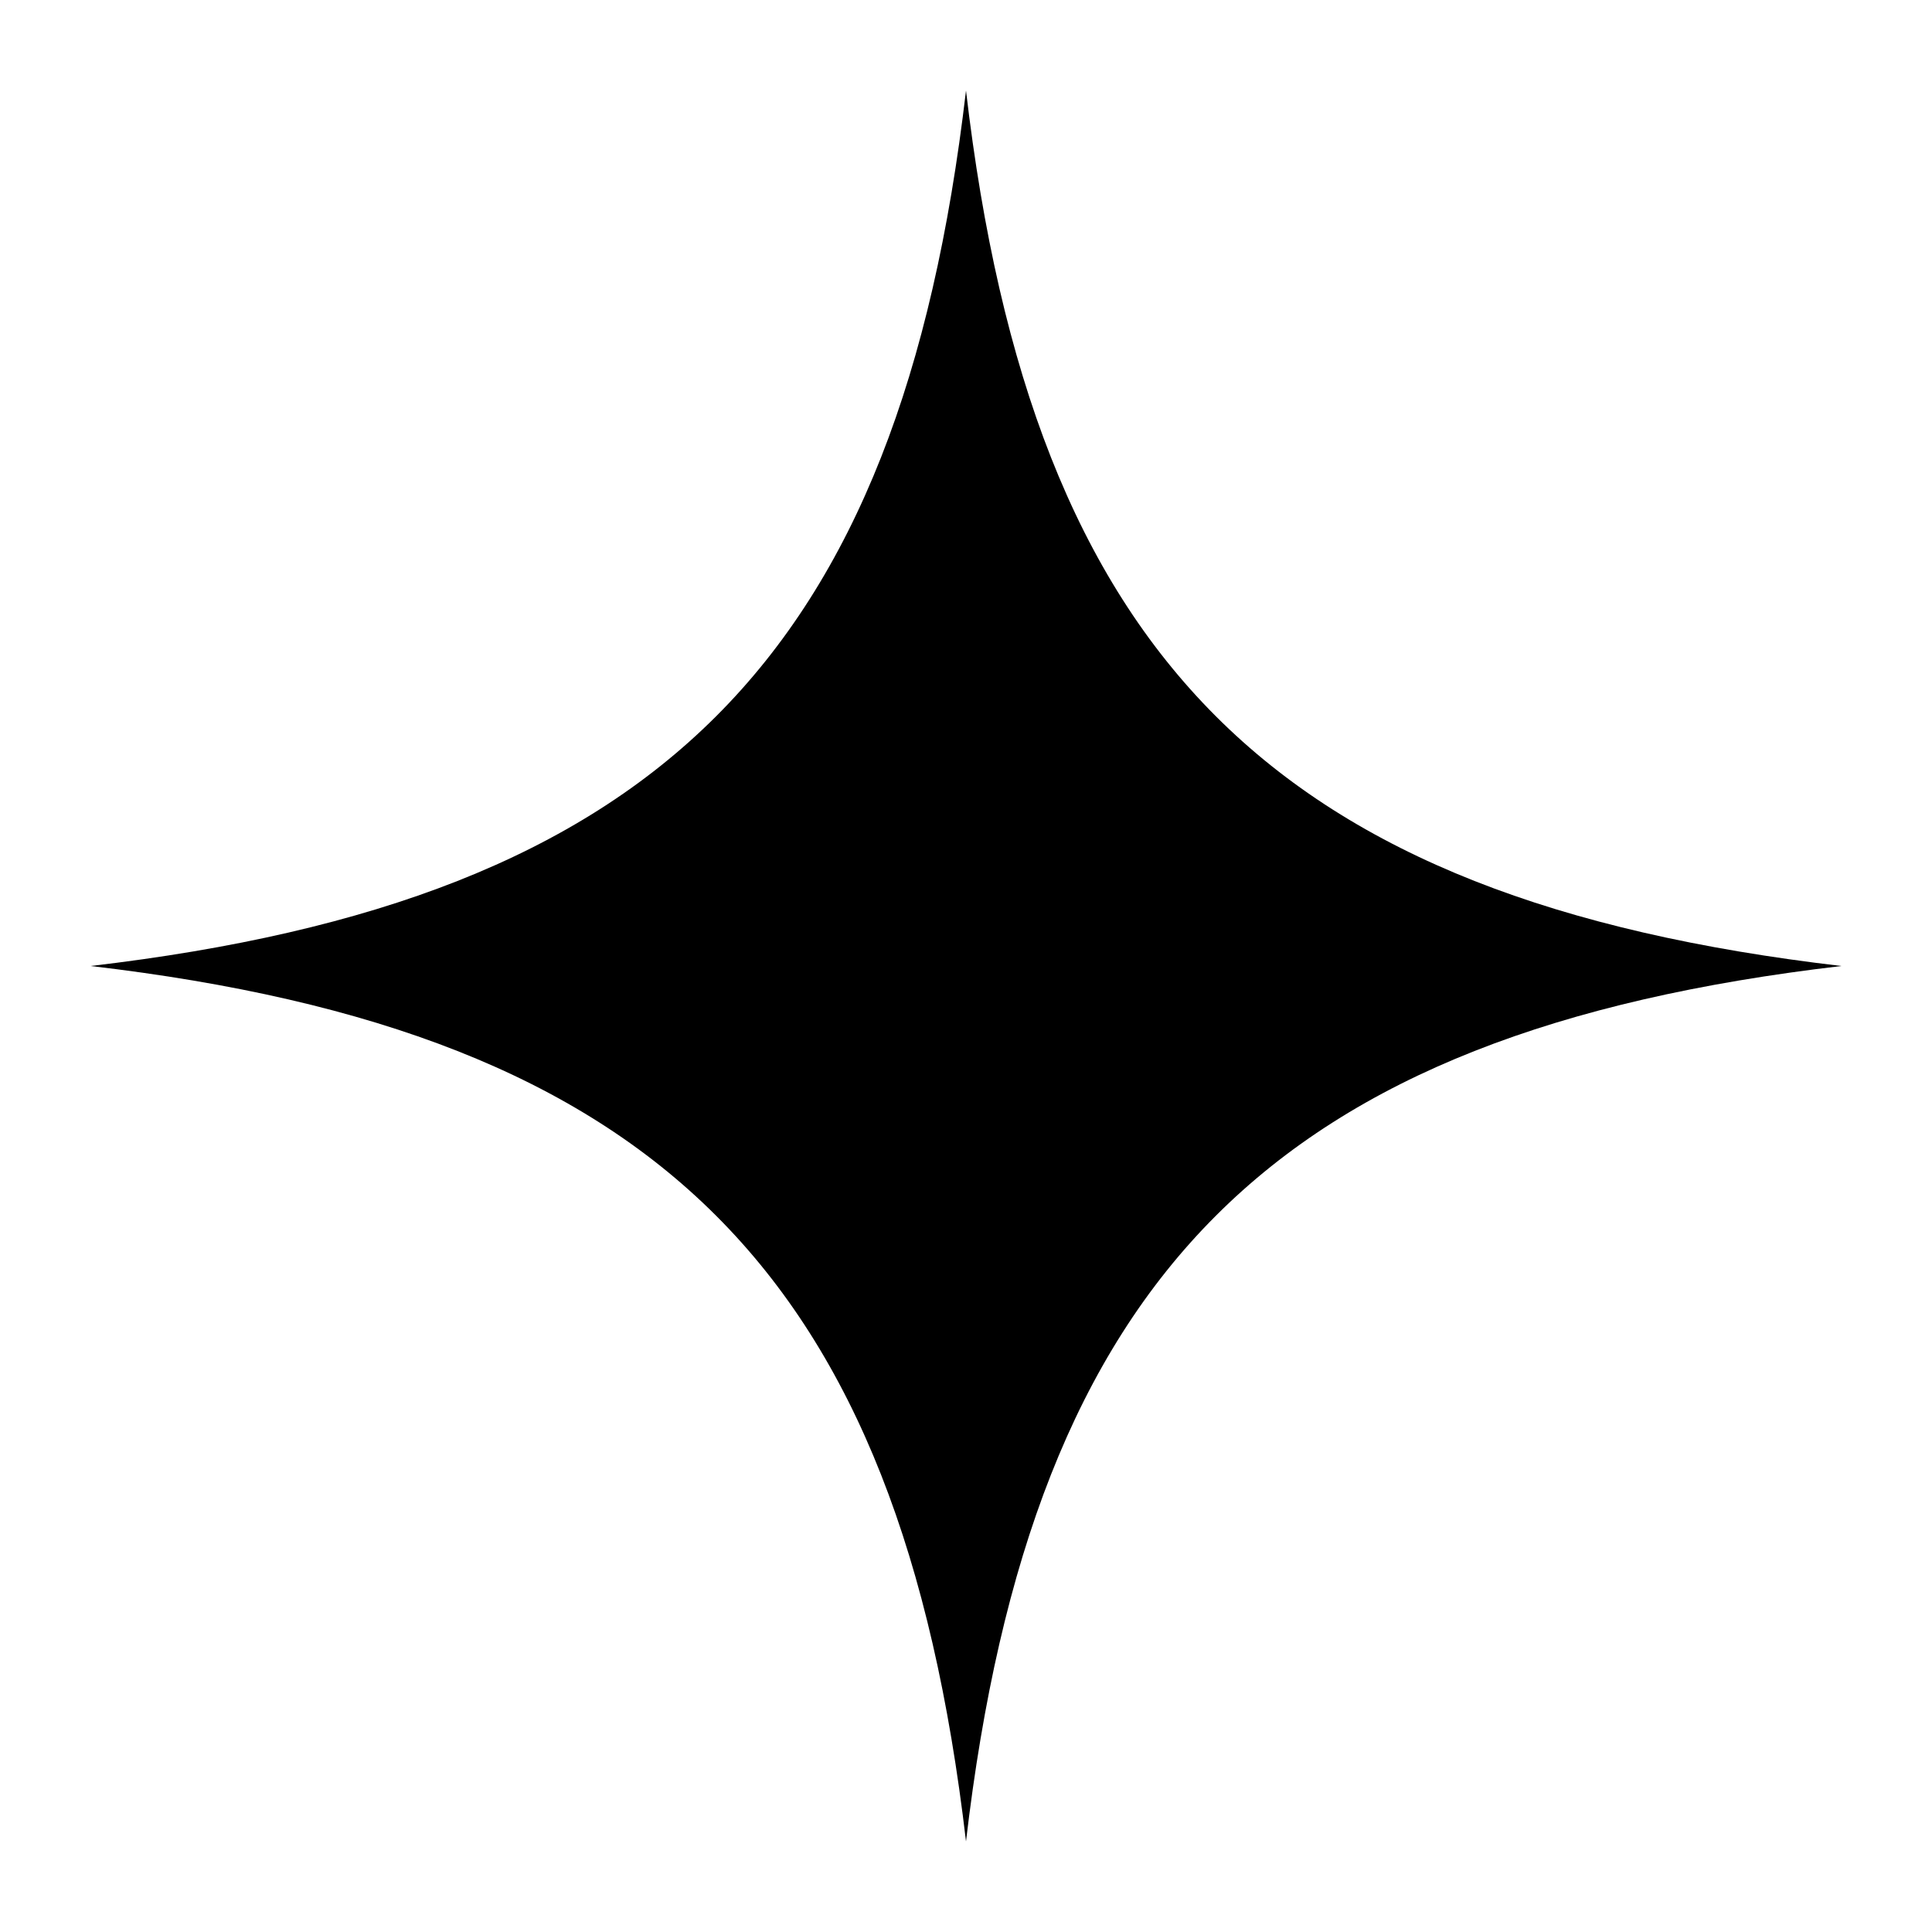
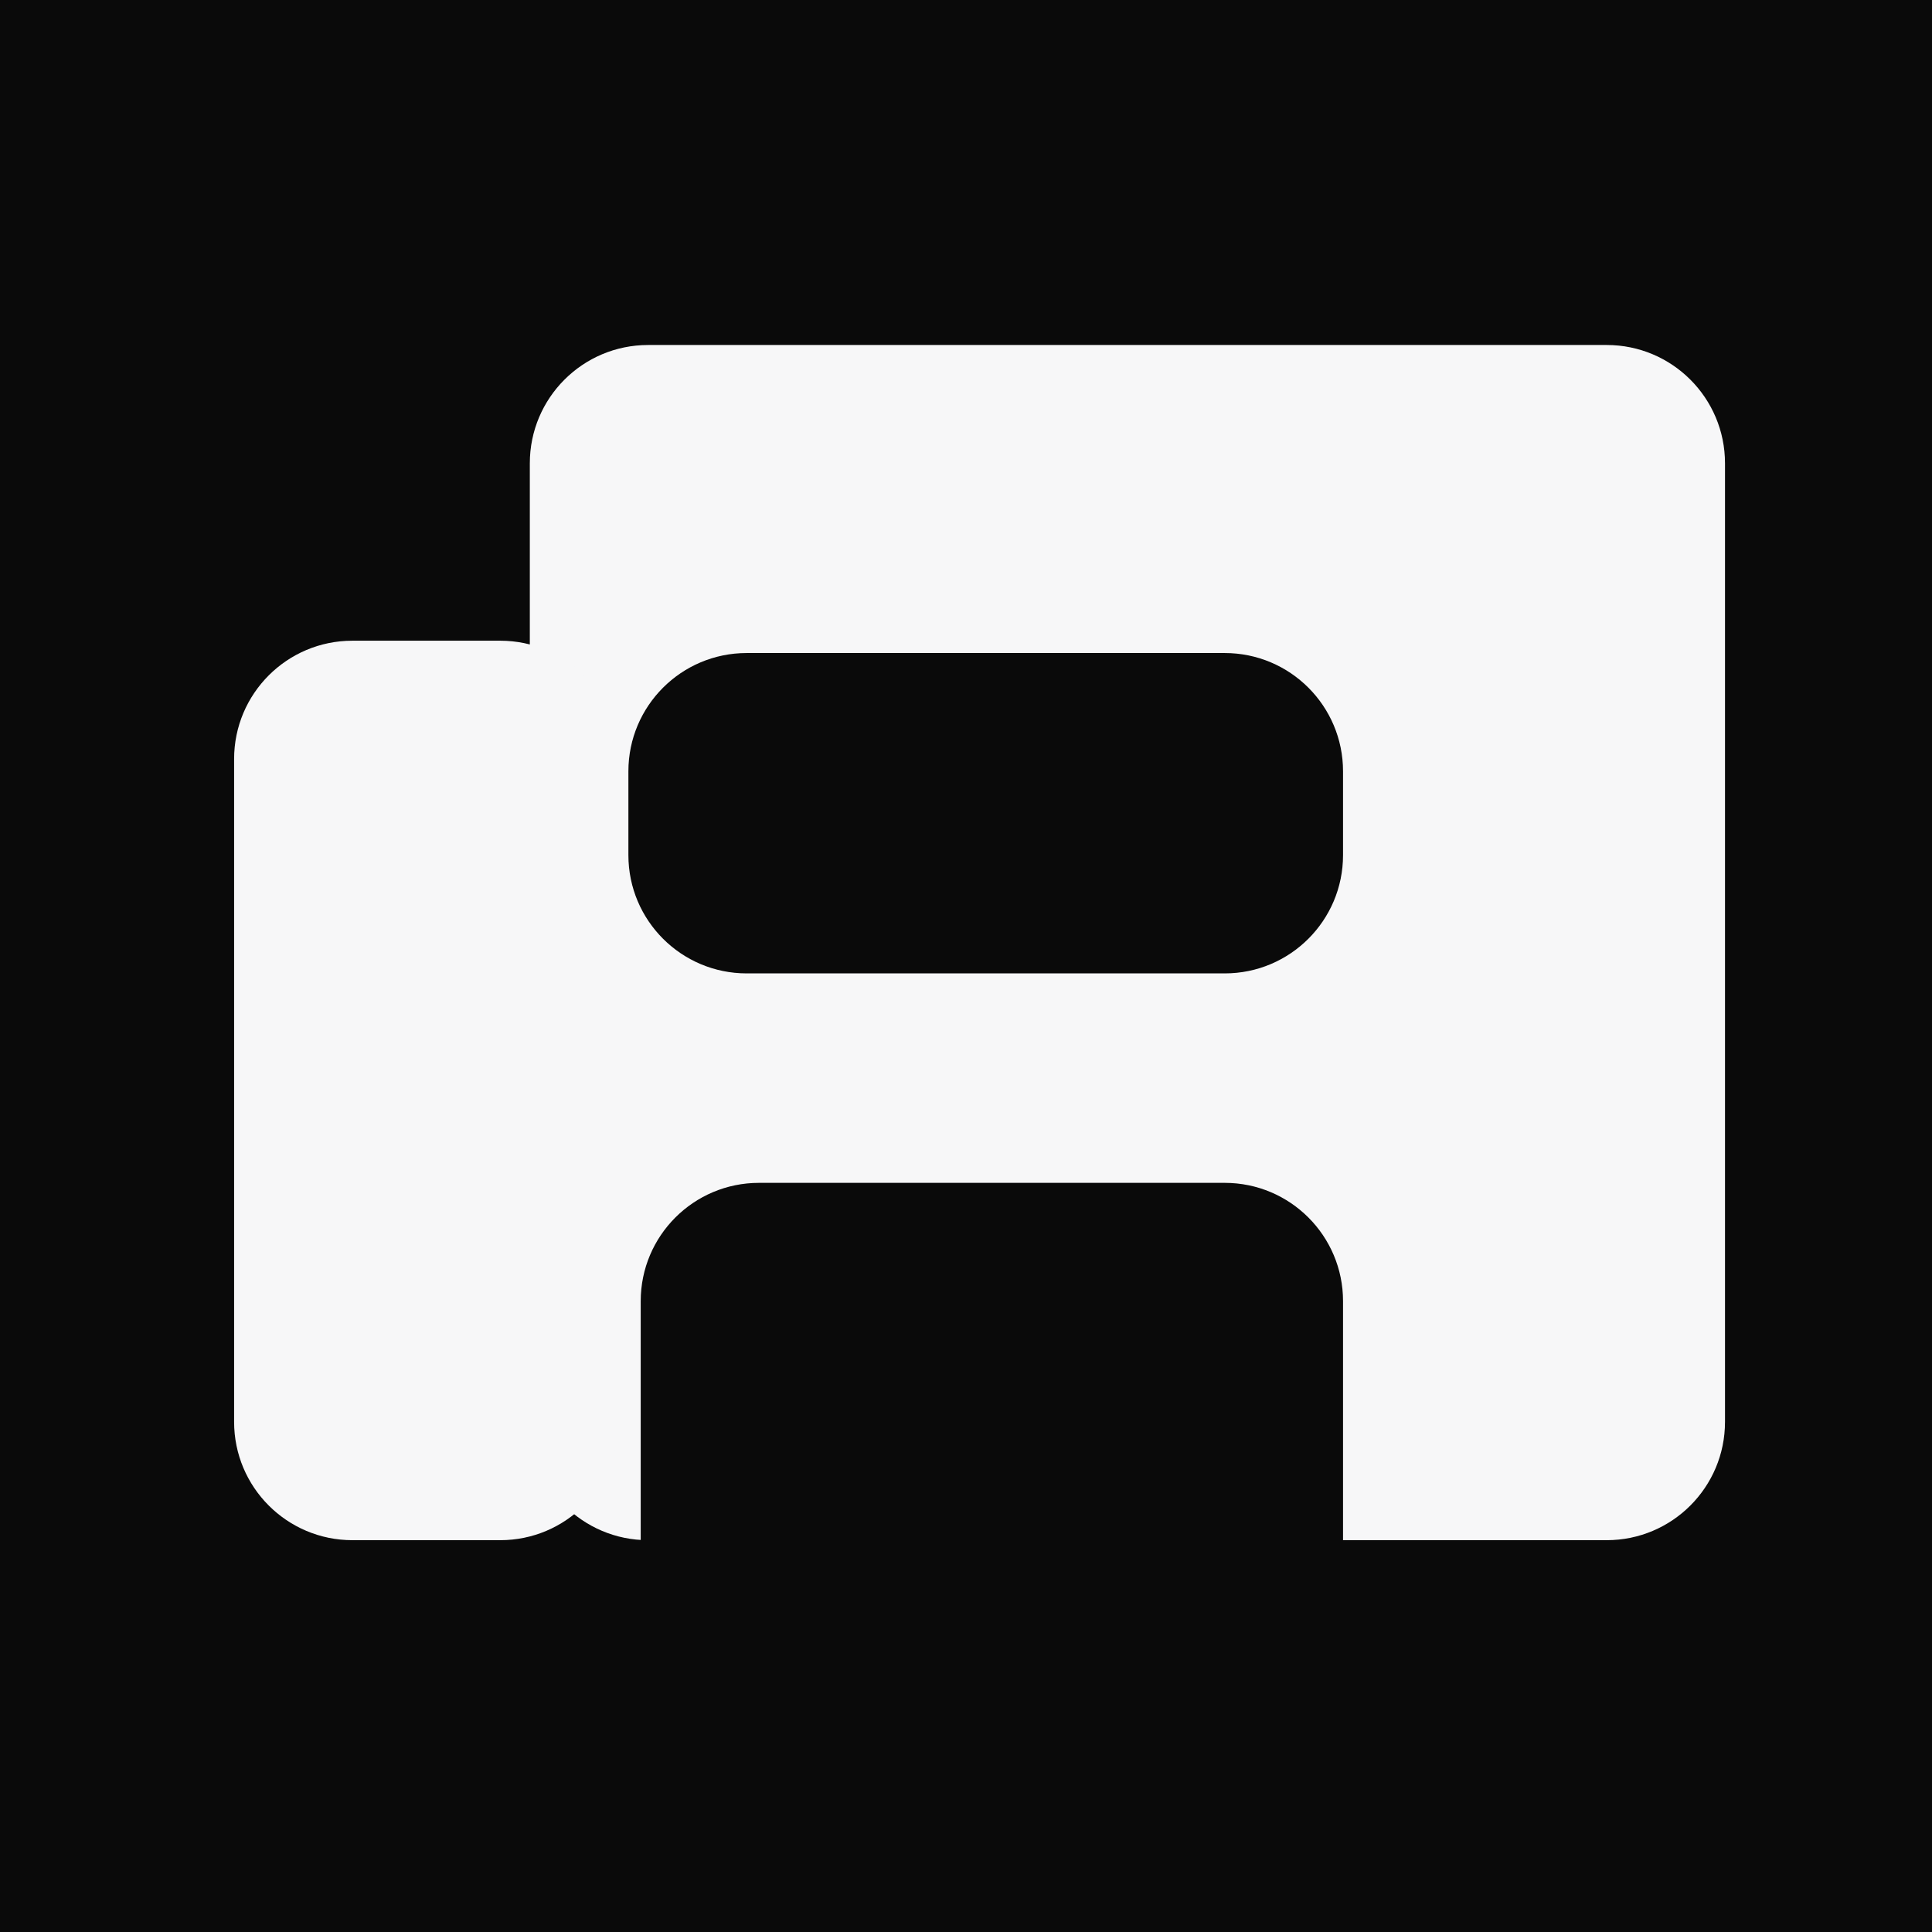
- <svg xmlns="http://www.w3.org/2000/svg" viewBox="0 0 64 64" role="img" aria-labelledby="title">
-   <path fill="#000" d="M32 3c2.2 18.8 10.2 26.8 29 29-18.8 2.2-26.8 10.2-29 29C29.8 42.2 21.8 34.2 3 32 21.8 29.8 29.8 21.8 32 3Z" />
+ <svg xmlns="http://www.w3.org/2000/svg" viewBox="0 0 1568 1568" role="img" aria-labelledby="title">
+   <rect width="1568" height="1568" fill="#0a0a0a" />
+   <g fill="#f7f7f8">
+     <rect x="430" y="280" width="970" height="970" rx="96" />
+     <rect x="190" y="520" width="312" height="730" rx="96" />
+   </g>
+   <g fill="#0a0a0a">
+     <rect x="510" y="530" width="580" height="260" rx="96" />
+     <rect x="520" y="960" width="570" height="390" rx="96" />
+   </g>
</svg>
